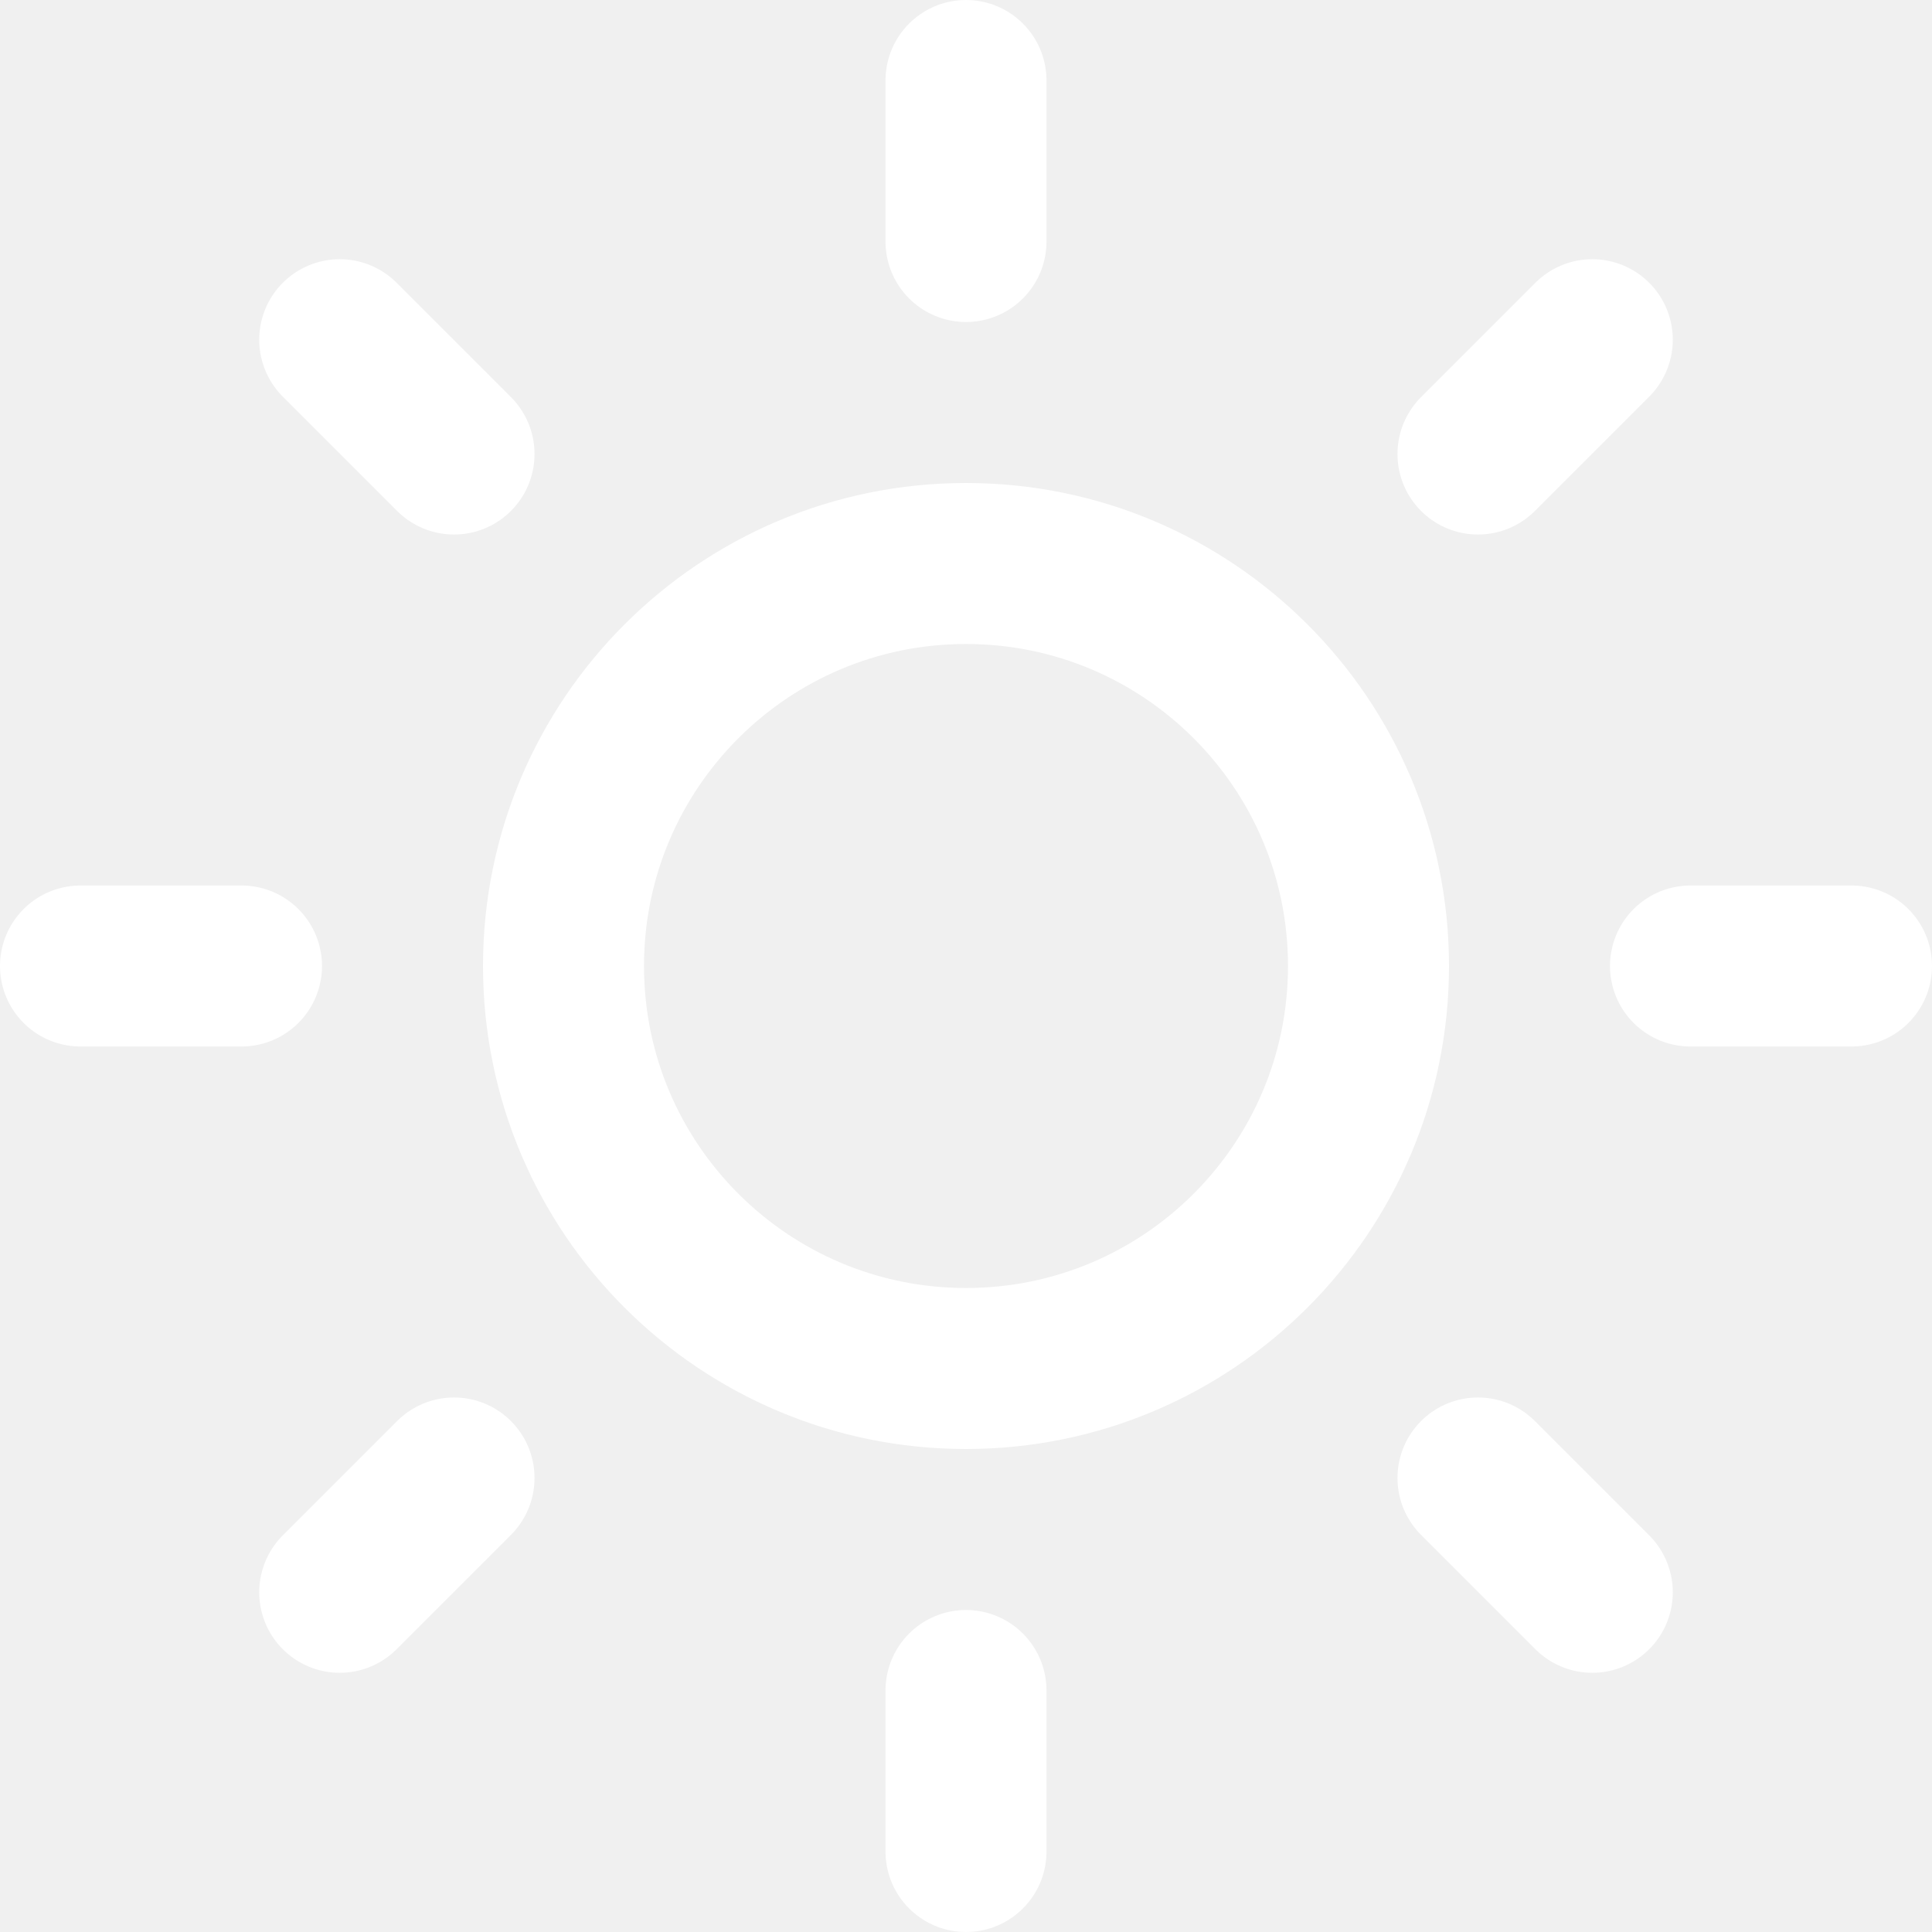
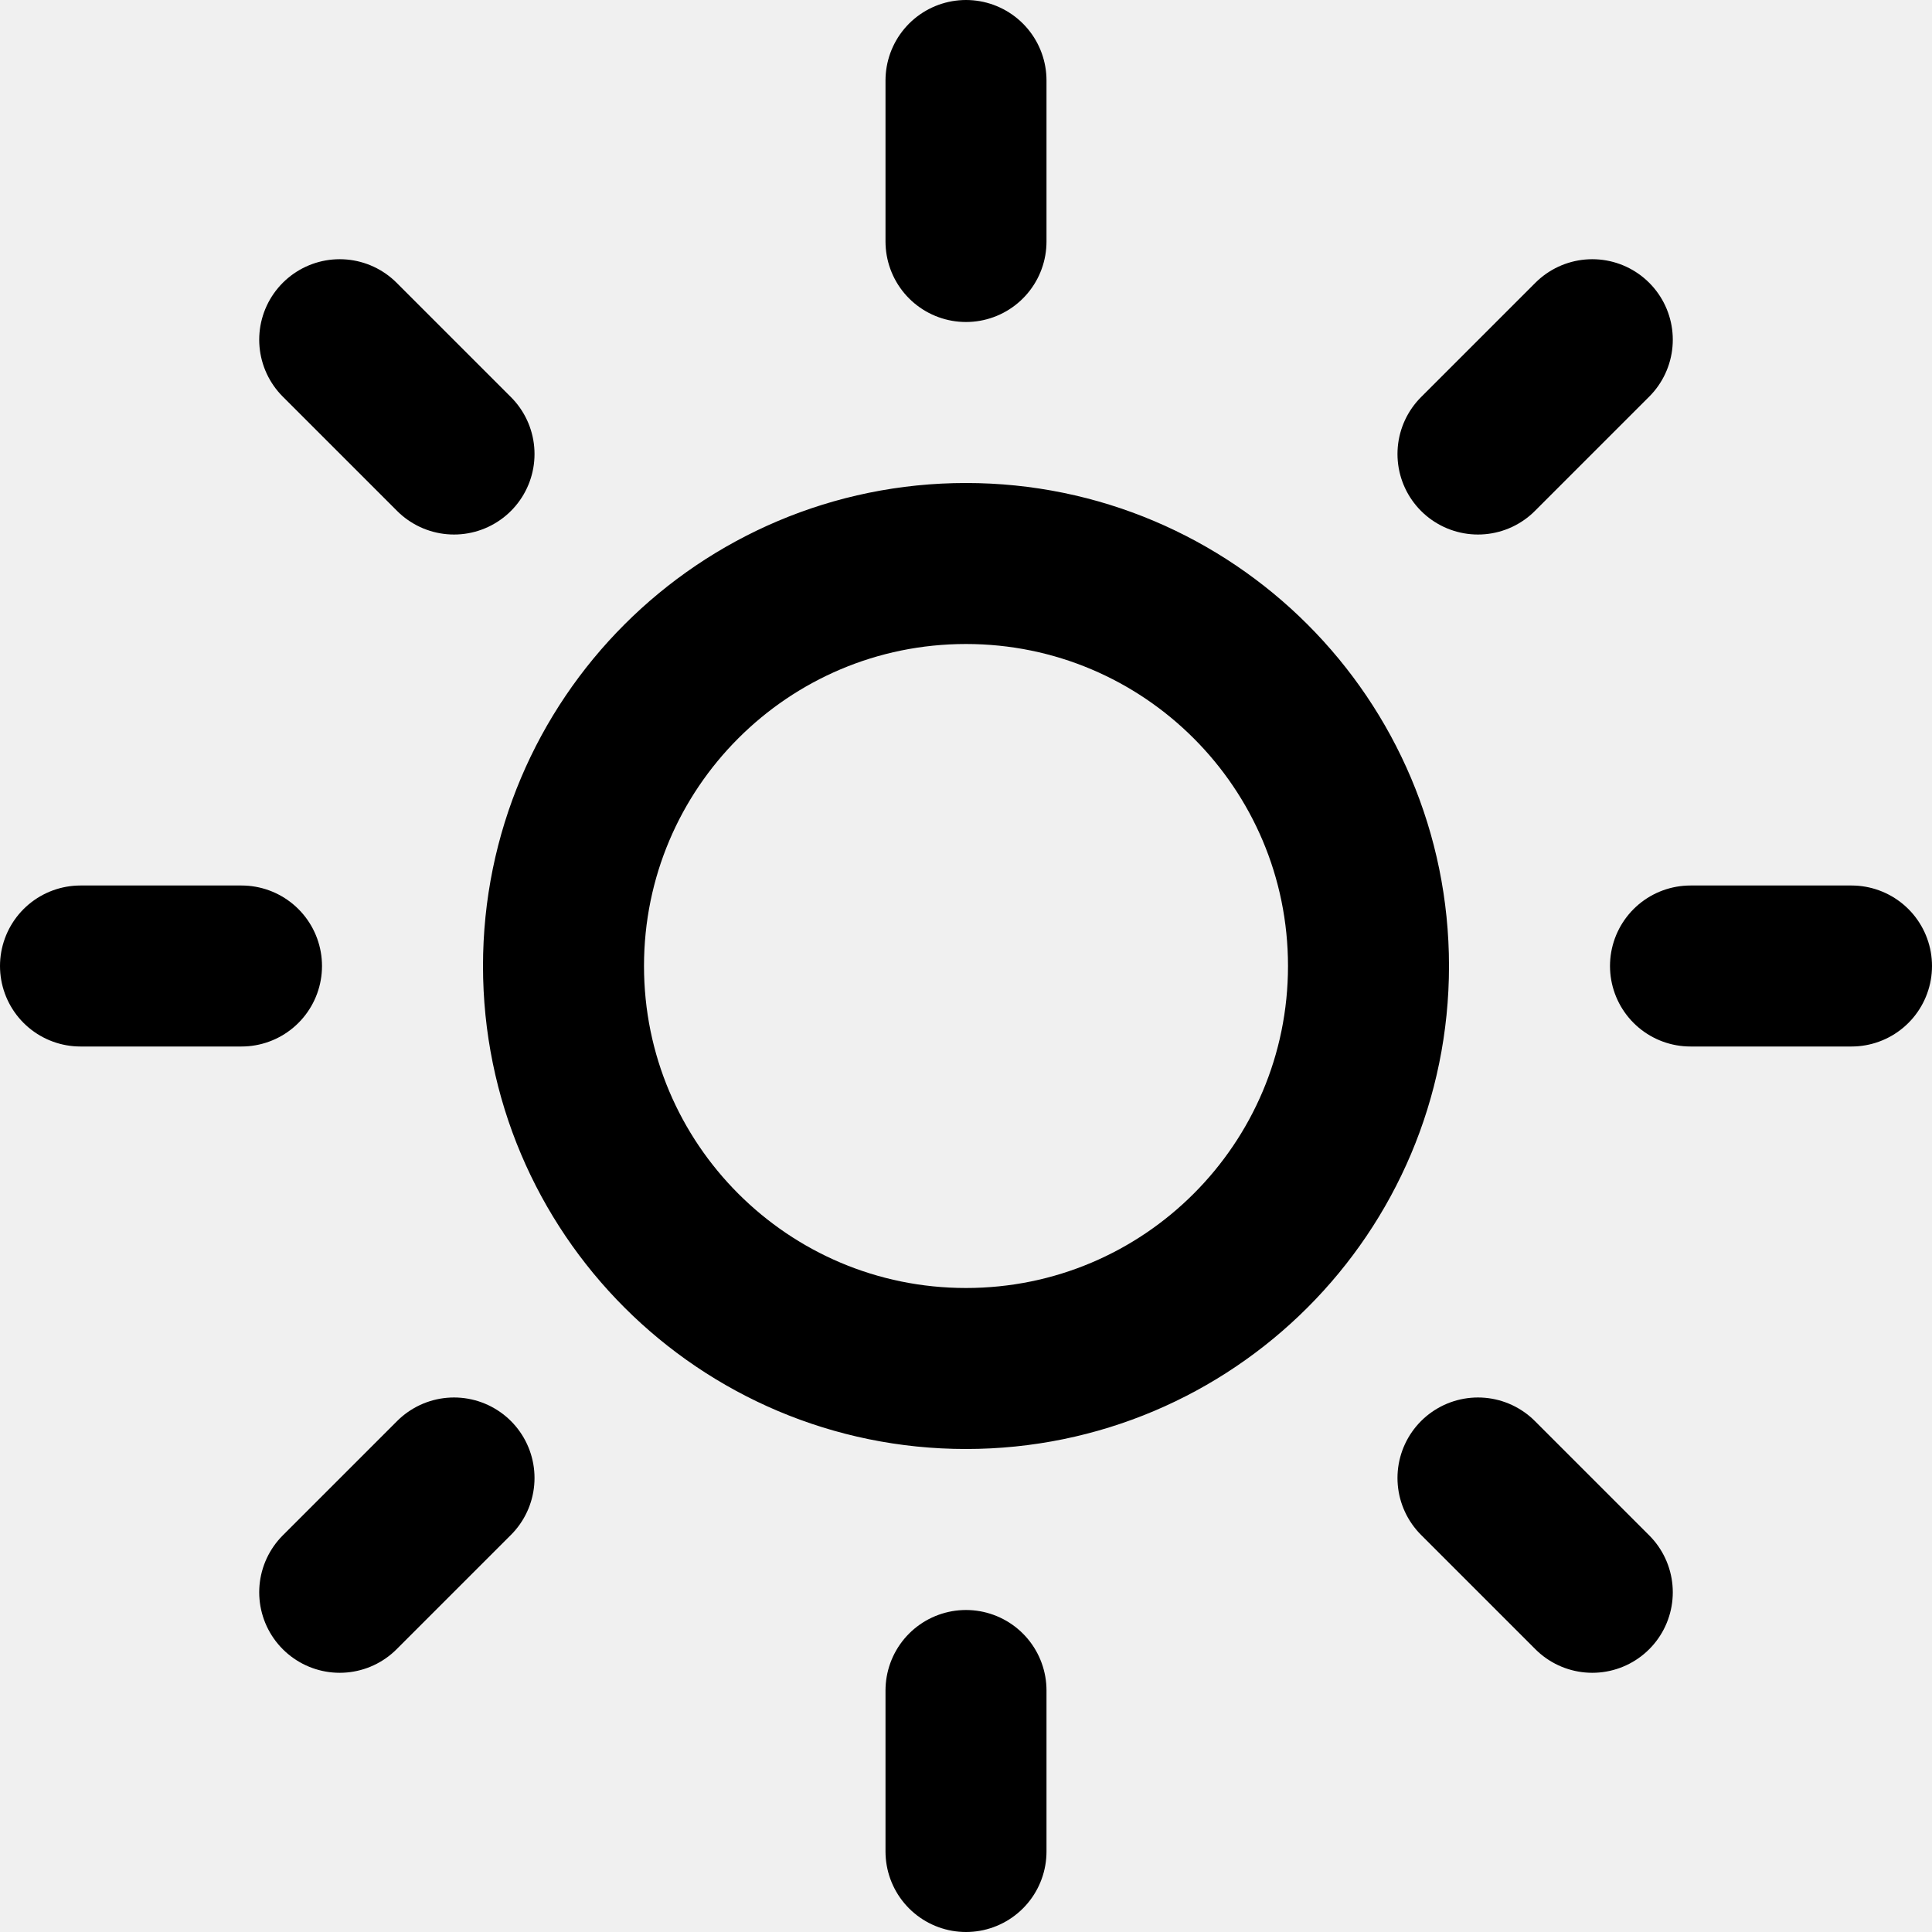
<svg xmlns="http://www.w3.org/2000/svg" width="48" height="48" viewBox="0 0 48 48" fill="none">
  <g clip-path="url(#clip0_9_101)">
-     <path d="M24 2V6M24 42V46M8.44 8.44L11.28 11.28M36.72 36.72L39.56 39.56M2 24H6M42 24H46M8.44 39.56L11.28 36.72M36.72 11.28L39.56 8.44M34 24C34 29.523 29.523 34 24 34C18.477 34 14 29.523 14 24C14 18.477 18.477 14 24 14C29.523 14 34 18.477 34 24Z" stroke="white" stroke-width="4" stroke-linecap="round" stroke-linejoin="round" />
+     <path d="M24 2V6M24 42V46M8.44 8.44L11.28 11.28M36.72 36.72L39.56 39.56M2 24H6M42 24H46M8.44 39.56L11.28 36.72M36.72 11.28L39.56 8.44M34 24C34 29.523 29.523 34 24 34C18.477 34 14 29.523 14 24C14 18.477 18.477 14 24 14C29.523 14 34 18.477 34 24Z" stroke="currentColor" stroke-width="4" stroke-linecap="round" stroke-linejoin="round" />
  </g>
  <defs>
    <clipPath id="clip0_9_101">
-       <rect width="48" height="48" fill="white" />
+       <rect width="48" height="48" fill="currentColor" />
    </clipPath>
  </defs>
</svg>
